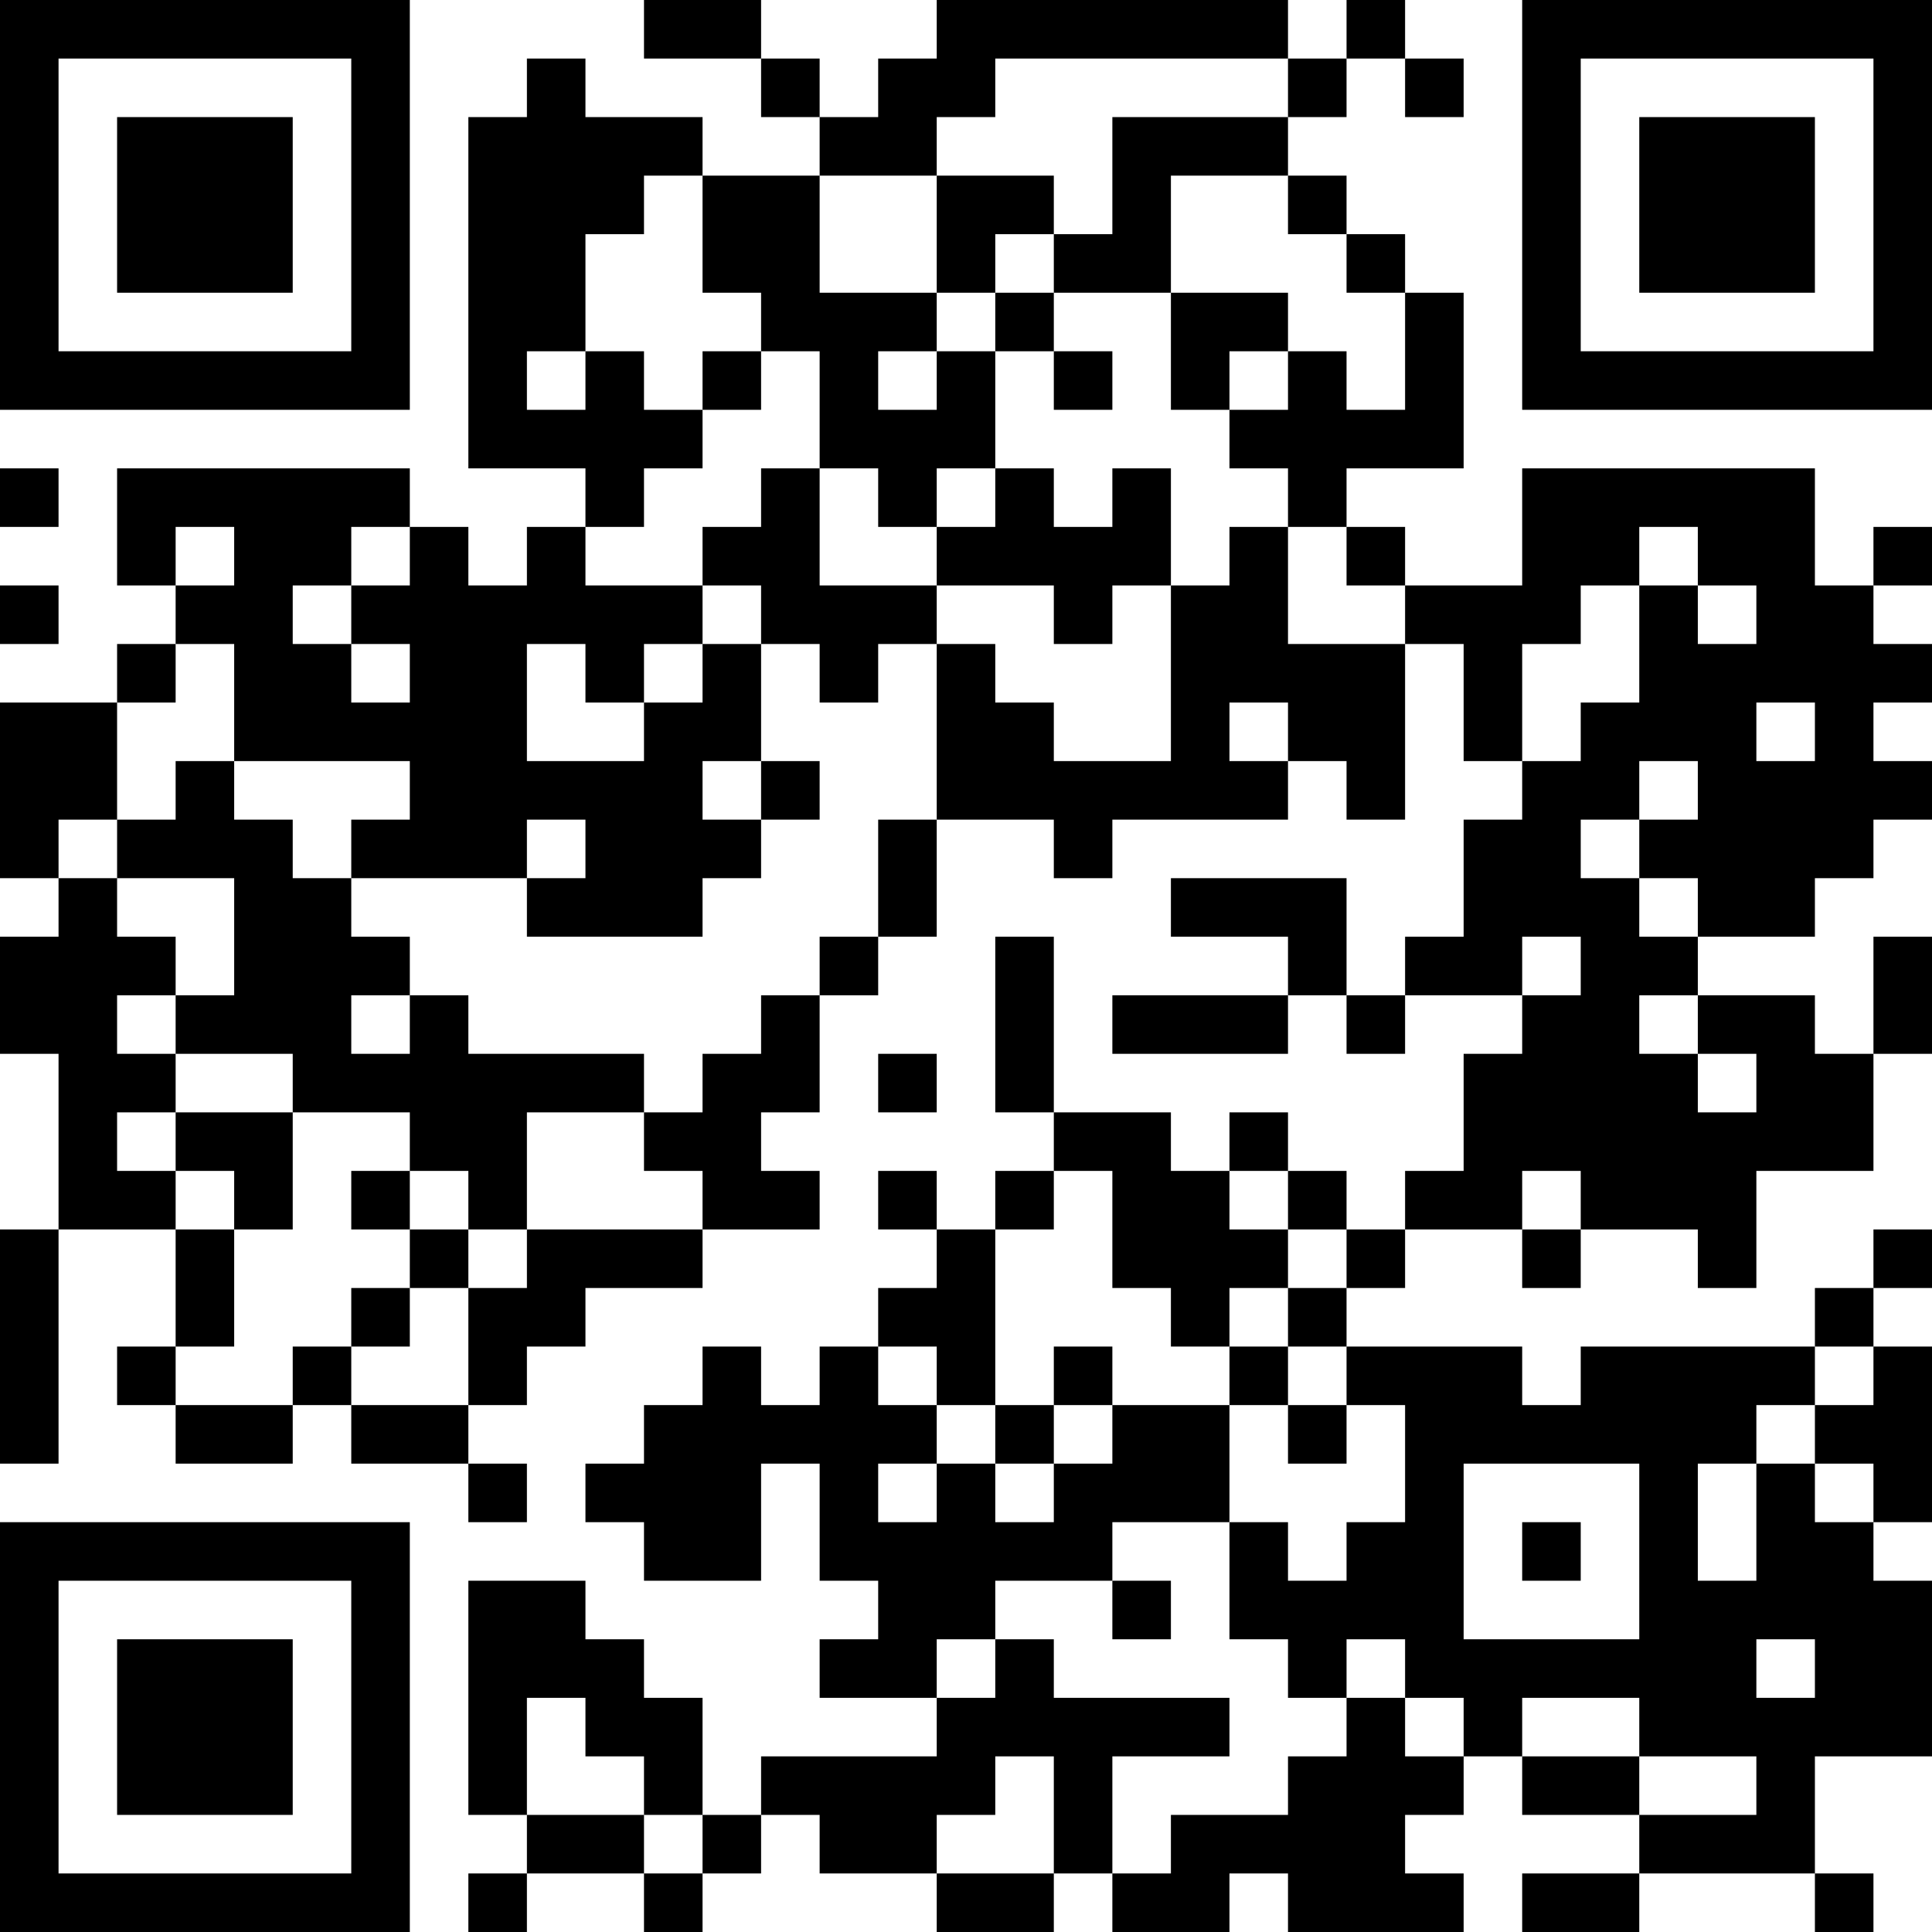
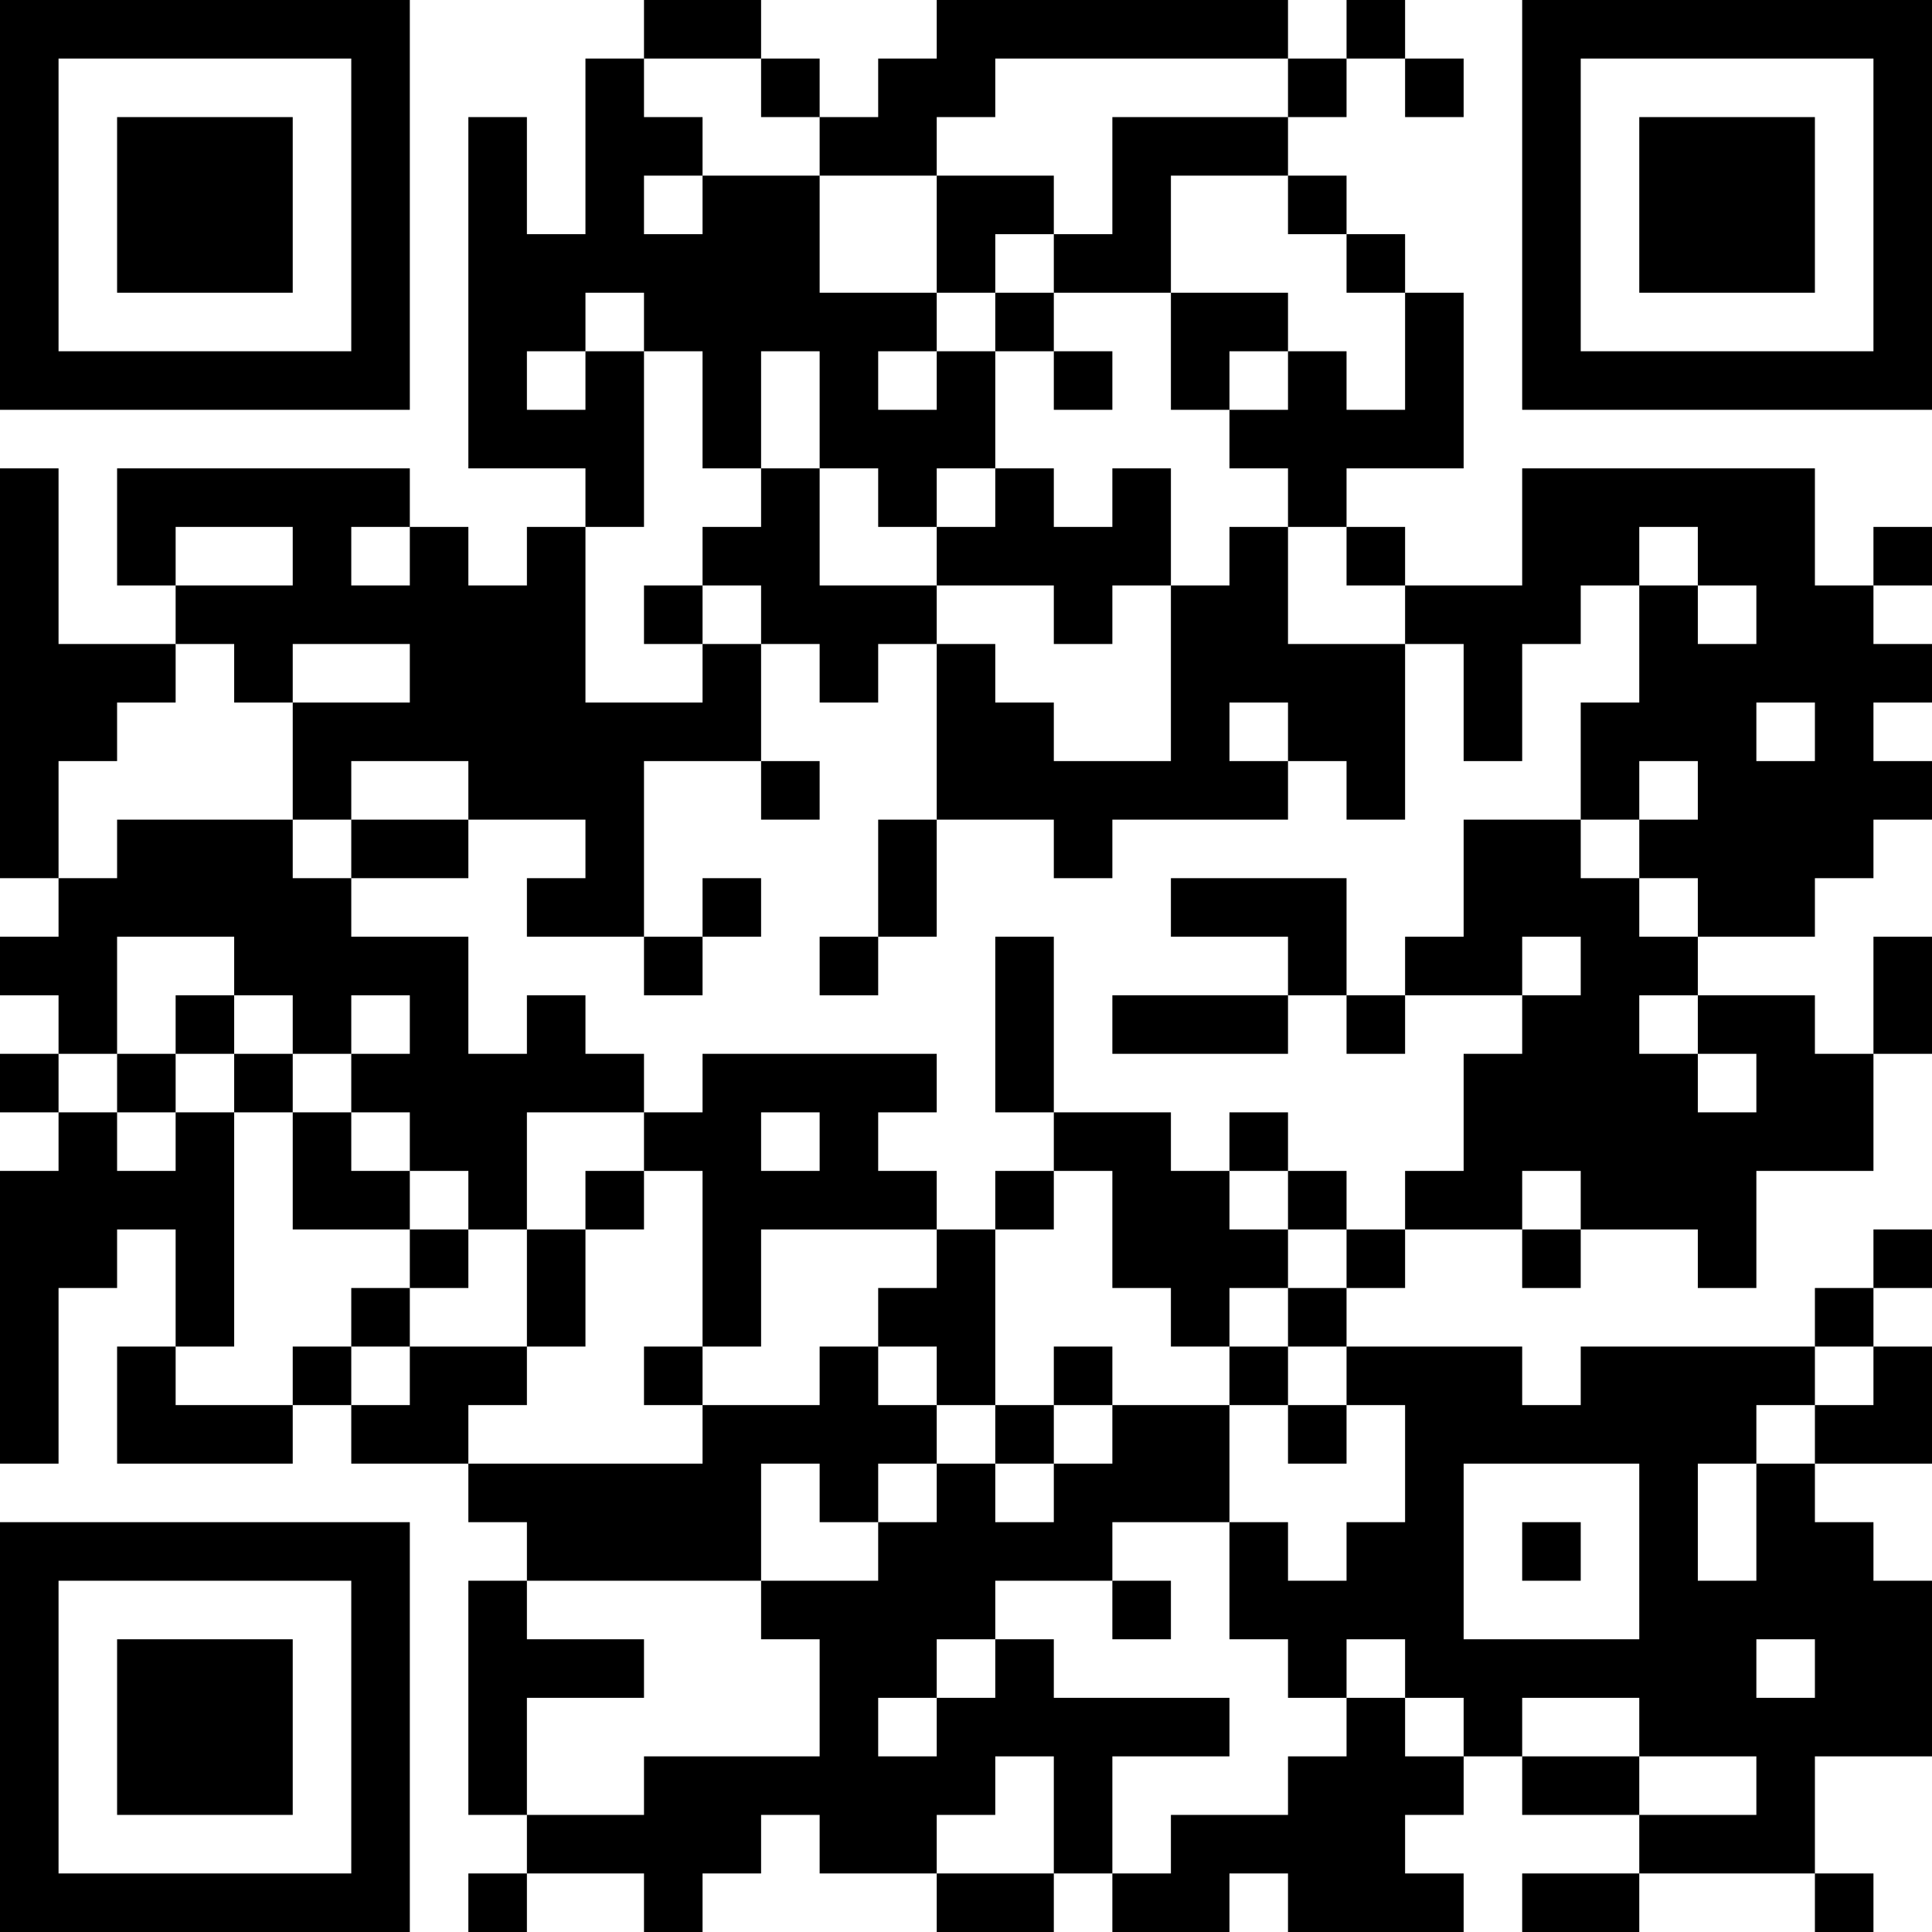
<svg xmlns="http://www.w3.org/2000/svg" width="33mm" height="33mm" version="1.1" viewBox="0 0 33 33">
-   <path d="M0,0H1V1H0zM1,0H2V1H1zM2,0H3V1H2zM3,0H4V1H3zM4,0H5V1H4zM5,0H6V1H5zM6,0H7V1H6zM11,0H12V1H11zM12,0H13V1H12zM16,0H17V1H16zM17,0H18V1H17zM18,0H19V1H18zM19,0H20V1H19zM20,0H21V1H20zM21,0H22V1H21zM23,0H24V1H23zM26,0H27V1H26zM27,0H28V1H27zM28,0H29V1H28zM29,0H30V1H29zM30,0H31V1H30zM31,0H32V1H31zM32,0H33V1H32zM0,1H1V2H0zM6,1H7V2H6zM9,1H10V2H9zM13,1H14V2H13zM15,1H16V2H15zM16,1H17V2H16zM22,1H23V2H22zM24,1H25V2H24zM26,1H27V2H26zM32,1H33V2H32zM0,2H1V3H0zM2,2H3V3H2zM3,2H4V3H3zM4,2H5V3H4zM6,2H7V3H6zM8,2H9V3H8zM9,2H10V3H9zM10,2H11V3H10zM11,2H12V3H11zM14,2H15V3H14zM15,2H16V3H15zM19,2H20V3H19zM20,2H21V3H20zM21,2H22V3H21zM26,2H27V3H26zM28,2H29V3H28zM29,2H30V3H29zM30,2H31V3H30zM32,2H33V3H32zM0,3H1V4H0zM2,3H3V4H2zM3,3H4V4H3zM4,3H5V4H4zM6,3H7V4H6zM8,3H9V4H8zM9,3H10V4H9zM10,3H11V4H10zM12,3H13V4H12zM13,3H14V4H13zM16,3H17V4H16zM17,3H18V4H17zM19,3H20V4H19zM22,3H23V4H22zM26,3H27V4H26zM28,3H29V4H28zM29,3H30V4H29zM30,3H31V4H30zM32,3H33V4H32zM0,4H1V5H0zM2,4H3V5H2zM3,4H4V5H3zM4,4H5V5H4zM6,4H7V5H6zM8,4H9V5H8zM9,4H10V5H9zM12,4H13V5H12zM13,4H14V5H13zM16,4H17V5H16zM18,4H19V5H18zM19,4H20V5H19zM23,4H24V5H23zM26,4H27V5H26zM28,4H29V5H28zM29,4H30V5H29zM30,4H31V5H30zM32,4H33V5H32zM0,5H1V6H0zM6,5H7V6H6zM8,5H9V6H8zM9,5H10V6H9zM13,5H14V6H13zM14,5H15V6H14zM15,5H16V6H15zM17,5H18V6H17zM20,5H21V6H20zM21,5H22V6H21zM24,5H25V6H24zM26,5H27V6H26zM32,5H33V6H32zM0,6H1V7H0zM1,6H2V7H1zM2,6H3V7H2zM3,6H4V7H3zM4,6H5V7H4zM5,6H6V7H5zM6,6H7V7H6zM8,6H9V7H8zM10,6H11V7H10zM12,6H13V7H12zM14,6H15V7H14zM16,6H17V7H16zM18,6H19V7H18zM20,6H21V7H20zM22,6H23V7H22zM24,6H25V7H24zM26,6H27V7H26zM27,6H28V7H27zM28,6H29V7H28zM29,6H30V7H29zM30,6H31V7H30zM31,6H32V7H31zM32,6H33V7H32zM8,7H9V8H8zM9,7H10V8H9zM10,7H11V8H10zM11,7H12V8H11zM14,7H15V8H14zM15,7H16V8H15zM16,7H17V8H16zM21,7H22V8H21zM22,7H23V8H22zM23,7H24V8H23zM24,7H25V8H24zM0,8H1V9H0zM2,8H3V9H2zM3,8H4V9H3zM4,8H5V9H4zM5,8H6V9H5zM6,8H7V9H6zM10,8H11V9H10zM13,8H14V9H13zM15,8H16V9H15zM17,8H18V9H17zM19,8H20V9H19zM22,8H23V9H22zM26,8H27V9H26zM27,8H28V9H27zM28,8H29V9H28zM29,8H30V9H29zM30,8H31V9H30zM2,9H3V10H2zM4,9H5V10H4zM5,9H6V10H5zM7,9H8V10H7zM9,9H10V10H9zM12,9H13V10H12zM13,9H14V10H13zM16,9H17V10H16zM17,9H18V10H17zM18,9H19V10H18zM19,9H20V10H19zM21,9H22V10H21zM23,9H24V10H23zM26,9H27V10H26zM27,9H28V10H27zM29,9H30V10H29zM30,9H31V10H30zM32,9H33V10H32zM0,10H1V11H0zM3,10H4V11H3zM4,10H5V11H4zM6,10H7V11H6zM7,10H8V11H7zM8,10H9V11H8zM9,10H10V11H9zM10,10H11V11H10zM11,10H12V11H11zM13,10H14V11H13zM14,10H15V11H14zM15,10H16V11H15zM18,10H19V11H18zM20,10H21V11H20zM21,10H22V11H21zM24,10H25V11H24zM25,10H26V11H25zM26,10H27V11H26zM28,10H29V11H28zM30,10H31V11H30zM31,10H32V11H31zM2,11H3V12H2zM4,11H5V12H4zM5,11H6V12H5zM7,11H8V12H7zM8,11H9V12H8zM10,11H11V12H10zM12,11H13V12H12zM14,11H15V12H14zM16,11H17V12H16zM20,11H21V12H20zM21,11H22V12H21zM22,11H23V12H22zM23,11H24V12H23zM25,11H26V12H25zM28,11H29V12H28zM29,11H30V12H29zM30,11H31V12H30zM31,11H32V12H31zM32,11H33V12H32zM0,12H1V13H0zM1,12H2V13H1zM4,12H5V13H4zM5,12H6V13H5zM6,12H7V13H6zM7,12H8V13H7zM8,12H9V13H8zM11,12H12V13H11zM12,12H13V13H12zM16,12H17V13H16zM17,12H18V13H17zM20,12H21V13H20zM22,12H23V13H22zM23,12H24V13H23zM25,12H26V13H25zM27,12H28V13H27zM28,12H29V13H28zM29,12H30V13H29zM31,12H32V13H31zM0,13H1V14H0zM1,13H2V14H1zM3,13H4V14H3zM7,13H8V14H7zM8,13H9V14H8zM9,13H10V14H9zM10,13H11V14H10zM11,13H12V14H11zM13,13H14V14H13zM16,13H17V14H16zM17,13H18V14H17zM18,13H19V14H18zM19,13H20V14H19zM20,13H21V14H20zM21,13H22V14H21zM23,13H24V14H23zM26,13H27V14H26zM27,13H28V14H27zM29,13H30V14H29zM30,13H31V14H30zM31,13H32V14H31zM32,13H33V14H32zM0,14H1V15H0zM2,14H3V15H2zM3,14H4V15H3zM4,14H5V15H4zM6,14H7V15H6zM7,14H8V15H7zM8,14H9V15H8zM10,14H11V15H10zM11,14H12V15H11zM12,14H13V15H12zM15,14H16V15H15zM18,14H19V15H18zM25,14H26V15H25zM26,14H27V15H26zM28,14H29V15H28zM29,14H30V15H29zM30,14H31V15H30zM31,14H32V15H31zM1,15H2V16H1zM4,15H5V16H4zM5,15H6V16H5zM9,15H10V16H9zM10,15H11V16H10zM11,15H12V16H11zM15,15H16V16H15zM20,15H21V16H20zM21,15H22V16H21zM22,15H23V16H22zM25,15H26V16H25zM26,15H27V16H26zM27,15H28V16H27zM29,15H30V16H29zM30,15H31V16H30zM0,16H1V17H0zM1,16H2V17H1zM2,16H3V17H2zM4,16H5V17H4zM5,16H6V17H5zM6,16H7V17H6zM14,16H15V17H14zM17,16H18V17H17zM22,16H23V17H22zM24,16H25V17H24zM25,16H26V17H25zM27,16H28V17H27zM28,16H29V17H28zM32,16H33V17H32zM0,17H1V18H0zM1,17H2V18H1zM3,17H4V18H3zM4,17H5V18H4zM5,17H6V18H5zM7,17H8V18H7zM13,17H14V18H13zM17,17H18V18H17zM19,17H20V18H19zM20,17H21V18H20zM21,17H22V18H21zM23,17H24V18H23zM26,17H27V18H26zM27,17H28V18H27zM29,17H30V18H29zM30,17H31V18H30zM32,17H33V18H32zM1,18H2V19H1zM2,18H3V19H2zM5,18H6V19H5zM6,18H7V19H6zM7,18H8V19H7zM8,18H9V19H8zM9,18H10V19H9zM10,18H11V19H10zM12,18H13V19H12zM13,18H14V19H13zM15,18H16V19H15zM17,18H18V19H17zM25,18H26V19H25zM26,18H27V19H26zM27,18H28V19H27zM28,18H29V19H28zM30,18H31V19H30zM31,18H32V19H31zM1,19H2V20H1zM3,19H4V20H3zM4,19H5V20H4zM7,19H8V20H7zM8,19H9V20H8zM11,19H12V20H11zM12,19H13V20H12zM18,19H19V20H18zM19,19H20V20H19zM21,19H22V20H21zM25,19H26V20H25zM26,19H27V20H26zM27,19H28V20H27zM28,19H29V20H28zM29,19H30V20H29zM30,19H31V20H30zM31,19H32V20H31zM1,20H2V21H1zM2,20H3V21H2zM4,20H5V21H4zM6,20H7V21H6zM8,20H9V21H8zM12,20H13V21H12zM13,20H14V21H13zM15,20H16V21H15zM17,20H18V21H17zM19,20H20V21H19zM20,20H21V21H20zM22,20H23V21H22zM24,20H25V21H24zM25,20H26V21H25zM27,20H28V21H27zM28,20H29V21H28zM29,20H30V21H29zM0,21H1V22H0zM3,21H4V22H3zM7,21H8V22H7zM9,21H10V22H9zM10,21H11V22H10zM11,21H12V22H11zM16,21H17V22H16zM19,21H20V22H19zM20,21H21V22H20zM21,21H22V22H21zM23,21H24V22H23zM26,21H27V22H26zM29,21H30V22H29zM32,21H33V22H32zM0,22H1V23H0zM3,22H4V23H3zM6,22H7V23H6zM8,22H9V23H8zM9,22H10V23H9zM15,22H16V23H15zM16,22H17V23H16zM20,22H21V23H20zM22,22H23V23H22zM31,22H32V23H31zM0,23H1V24H0zM2,23H3V24H2zM5,23H6V24H5zM8,23H9V24H8zM12,23H13V24H12zM14,23H15V24H14zM16,23H17V24H16zM18,23H19V24H18zM21,23H22V24H21zM23,23H24V24H23zM24,23H25V24H24zM25,23H26V24H25zM27,23H28V24H27zM28,23H29V24H28zM29,23H30V24H29zM30,23H31V24H30zM32,23H33V24H32zM0,24H1V25H0zM3,24H4V25H3zM4,24H5V25H4zM6,24H7V25H6zM7,24H8V25H7zM11,24H12V25H11zM12,24H13V25H12zM13,24H14V25H13zM14,24H15V25H14zM15,24H16V25H15zM17,24H18V25H17zM19,24H20V25H19zM20,24H21V25H20zM22,24H23V25H22zM24,24H25V25H24zM25,24H26V25H25zM26,24H27V25H26zM27,24H28V25H27zM28,24H29V25H28zM29,24H30V25H29zM31,24H32V25H31zM32,24H33V25H32zM8,25H9V26H8zM10,25H11V26H10zM11,25H12V26H11zM12,25H13V26H12zM14,25H15V26H14zM16,25H17V26H16zM18,25H19V26H18zM19,25H20V26H19zM20,25H21V26H20zM24,25H25V26H24zM28,25H29V26H28zM30,25H31V26H30zM32,25H33V26H32zM0,26H1V27H0zM1,26H2V27H1zM2,26H3V27H2zM3,26H4V27H3zM4,26H5V27H4zM5,26H6V27H5zM6,26H7V27H6zM11,26H12V27H11zM12,26H13V27H12zM14,26H15V27H14zM15,26H16V27H15zM16,26H17V27H16zM17,26H18V27H17zM18,26H19V27H18zM21,26H22V27H21zM23,26H24V27H23zM24,26H25V27H24zM26,26H27V27H26zM28,26H29V27H28zM30,26H31V27H30zM31,26H32V27H31zM0,27H1V28H0zM6,27H7V28H6zM8,27H9V28H8zM9,27H10V28H9zM15,27H16V28H15zM16,27H17V28H16zM19,27H20V28H19zM21,27H22V28H21zM22,27H23V28H22zM23,27H24V28H23zM24,27H25V28H24zM28,27H29V28H28zM29,27H30V28H29zM30,27H31V28H30zM31,27H32V28H31zM32,27H33V28H32zM0,28H1V29H0zM2,28H3V29H2zM3,28H4V29H3zM4,28H5V29H4zM6,28H7V29H6zM8,28H9V29H8zM9,28H10V29H9zM10,28H11V29H10zM14,28H15V29H14zM15,28H16V29H15zM17,28H18V29H17zM22,28H23V29H22zM24,28H25V29H24zM25,28H26V29H25zM26,28H27V29H26zM27,28H28V29H27zM28,28H29V29H28zM29,28H30V29H29zM31,28H32V29H31zM32,28H33V29H32zM0,29H1V30H0zM2,29H3V30H2zM3,29H4V30H3zM4,29H5V30H4zM6,29H7V30H6zM8,29H9V30H8zM10,29H11V30H10zM11,29H12V30H11zM16,29H17V30H16zM17,29H18V30H17zM18,29H19V30H18zM19,29H20V30H19zM20,29H21V30H20zM23,29H24V30H23zM25,29H26V30H25zM28,29H29V30H28zM29,29H30V30H29zM30,29H31V30H30zM31,29H32V30H31zM32,29H33V30H32zM0,30H1V31H0zM2,30H3V31H2zM3,30H4V31H3zM4,30H5V31H4zM6,30H7V31H6zM8,30H9V31H8zM11,30H12V31H11zM13,30H14V31H13zM14,30H15V31H14zM15,30H16V31H15zM16,30H17V31H16zM18,30H19V31H18zM22,30H23V31H22zM23,30H24V31H23zM24,30H25V31H24zM26,30H27V31H26zM27,30H28V31H27zM30,30H31V31H30zM0,31H1V32H0zM6,31H7V32H6zM9,31H10V32H9zM10,31H11V32H10zM12,31H13V32H12zM14,31H15V32H14zM15,31H16V32H15zM18,31H19V32H18zM20,31H21V32H20zM21,31H22V32H21zM22,31H23V32H22zM23,31H24V32H23zM28,31H29V32H28zM29,31H30V32H29zM30,31H31V32H30zM0,32H1V33H0zM1,32H2V33H1zM2,32H3V33H2zM3,32H4V33H3zM4,32H5V33H4zM5,32H6V33H5zM6,32H7V33H6zM8,32H9V33H8zM11,32H12V33H11zM16,32H17V33H16zM17,32H18V33H17zM19,32H20V33H19zM20,32H21V33H20zM22,32H23V33H22zM23,32H24V33H23zM24,32H25V33H24zM26,32H27V33H26zM27,32H28V33H27zM31,32H32V33H31z" id="qr-path" fill="#000000" fill-opacity="1" fill-rule="nonzero" stroke="none" />
+   <path d="M0,0H1V1H0zM1,0H2V1H1zM2,0H3V1H2zM3,0H4V1H3zM4,0H5V1H4zM5,0H6V1H5zM6,0H7V1H6zM11,0H12V1H11zM12,0H13V1H12zM16,0H17V1H16zM17,0H18V1H17zM18,0H19V1H18zM19,0H20V1H19zM20,0H21V1H20zM21,0H22V1H21zM23,0H24V1H23zM26,0H27V1H26zM27,0H28V1H27zM28,0H29V1H28zM29,0H30V1H29zM30,0H31V1H30zM31,0H32V1H31zM32,0H33V1H32zM0,1H1V2H0zM6,1H7V2H6zM10,1H11V2H10zM13,1H14V2H13zM15,1H16V2H15zM16,1H17V2H16zM22,1H23V2H22zM24,1H25V2H24zM26,1H27V2H26zM32,1H33V2H32zM0,2H1V3H0zM2,2H3V3H2zM3,2H4V3H3zM4,2H5V3H4zM6,2H7V3H6zM8,2H9V3H8zM10,2H11V3H10zM11,2H12V3H11zM14,2H15V3H14zM15,2H16V3H15zM19,2H20V3H19zM20,2H21V3H20zM21,2H22V3H21zM26,2H27V3H26zM28,2H29V3H28zM29,2H30V3H29zM30,2H31V3H30zM32,2H33V3H32zM0,3H1V4H0zM2,3H3V4H2zM3,3H4V4H3zM4,3H5V4H4zM6,3H7V4H6zM8,3H9V4H8zM10,3H11V4H10zM12,3H13V4H12zM13,3H14V4H13zM16,3H17V4H16zM17,3H18V4H17zM19,3H20V4H19zM22,3H23V4H22zM26,3H27V4H26zM28,3H29V4H28zM29,3H30V4H29zM30,3H31V4H30zM32,3H33V4H32zM0,4H1V5H0zM2,4H3V5H2zM3,4H4V5H3zM4,4H5V5H4zM6,4H7V5H6zM8,4H9V5H8zM9,4H10V5H9zM10,4H11V5H10zM11,4H12V5H11zM12,4H13V5H12zM13,4H14V5H13zM16,4H17V5H16zM18,4H19V5H18zM19,4H20V5H19zM23,4H24V5H23zM26,4H27V5H26zM28,4H29V5H28zM29,4H30V5H29zM30,4H31V5H30zM32,4H33V5H32zM0,5H1V6H0zM6,5H7V6H6zM8,5H9V6H8zM9,5H10V6H9zM11,5H12V6H11zM12,5H13V6H12zM13,5H14V6H13zM14,5H15V6H14zM15,5H16V6H15zM17,5H18V6H17zM20,5H21V6H20zM21,5H22V6H21zM24,5H25V6H24zM26,5H27V6H26zM32,5H33V6H32zM0,6H1V7H0zM1,6H2V7H1zM2,6H3V7H2zM3,6H4V7H3zM4,6H5V7H4zM5,6H6V7H5zM6,6H7V7H6zM8,6H9V7H8zM10,6H11V7H10zM12,6H13V7H12zM14,6H15V7H14zM16,6H17V7H16zM18,6H19V7H18zM20,6H21V7H20zM22,6H23V7H22zM24,6H25V7H24zM26,6H27V7H26zM27,6H28V7H27zM28,6H29V7H28zM29,6H30V7H29zM30,6H31V7H30zM31,6H32V7H31zM32,6H33V7H32zM8,7H9V8H8zM9,7H10V8H9zM10,7H11V8H10zM12,7H13V8H12zM14,7H15V8H14zM15,7H16V8H15zM16,7H17V8H16zM21,7H22V8H21zM22,7H23V8H22zM23,7H24V8H23zM24,7H25V8H24zM0,8H1V9H0zM2,8H3V9H2zM3,8H4V9H3zM4,8H5V9H4zM5,8H6V9H5zM6,8H7V9H6zM10,8H11V9H10zM13,8H14V9H13zM15,8H16V9H15zM17,8H18V9H17zM19,8H20V9H19zM22,8H23V9H22zM26,8H27V9H26zM27,8H28V9H27zM28,8H29V9H28zM29,8H30V9H29zM30,8H31V9H30zM0,9H1V10H0zM2,9H3V10H2zM5,9H6V10H5zM7,9H8V10H7zM9,9H10V10H9zM12,9H13V10H12zM13,9H14V10H13zM16,9H17V10H16zM17,9H18V10H17zM18,9H19V10H18zM19,9H20V10H19zM21,9H22V10H21zM23,9H24V10H23zM26,9H27V10H26zM27,9H28V10H27zM29,9H30V10H29zM30,9H31V10H30zM32,9H33V10H32zM0,10H1V11H0zM3,10H4V11H3zM4,10H5V11H4zM5,10H6V11H5zM6,10H7V11H6zM7,10H8V11H7zM8,10H9V11H8zM9,10H10V11H9zM11,10H12V11H11zM13,10H14V11H13zM14,10H15V11H14zM15,10H16V11H15zM18,10H19V11H18zM20,10H21V11H20zM21,10H22V11H21zM24,10H25V11H24zM25,10H26V11H25zM26,10H27V11H26zM28,10H29V11H28zM30,10H31V11H30zM31,10H32V11H31zM0,11H1V12H0zM1,11H2V12H1zM2,11H3V12H2zM4,11H5V12H4zM7,11H8V12H7zM8,11H9V12H8zM9,11H10V12H9zM12,11H13V12H12zM14,11H15V12H14zM16,11H17V12H16zM20,11H21V12H20zM21,11H22V12H21zM22,11H23V12H22zM23,11H24V12H23zM25,11H26V12H25zM28,11H29V12H28zM29,11H30V12H29zM30,11H31V12H30zM31,11H32V12H31zM32,11H33V12H32zM0,12H1V13H0zM1,12H2V13H1zM5,12H6V13H5zM6,12H7V13H6zM7,12H8V13H7zM8,12H9V13H8zM9,12H10V13H9zM10,12H11V13H10zM11,12H12V13H11zM12,12H13V13H12zM16,12H17V13H16zM17,12H18V13H17zM20,12H21V13H20zM22,12H23V13H22zM23,12H24V13H23zM25,12H26V13H25zM27,12H28V13H27zM28,12H29V13H28zM29,12H30V13H29zM31,12H32V13H31zM0,13H1V14H0zM5,13H6V14H5zM8,13H9V14H8zM9,13H10V14H9zM10,13H11V14H10zM13,13H14V14H13zM16,13H17V14H16zM17,13H18V14H17zM18,13H19V14H18zM19,13H20V14H19zM20,13H21V14H20zM21,13H22V14H21zM23,13H24V14H23zM27,13H28V14H27zM29,13H30V14H29zM30,13H31V14H30zM31,13H32V14H31zM32,13H33V14H32zM0,14H1V15H0zM2,14H3V15H2zM3,14H4V15H3zM4,14H5V15H4zM6,14H7V15H6zM7,14H8V15H7zM10,14H11V15H10zM15,14H16V15H15zM18,14H19V15H18zM25,14H26V15H25zM26,14H27V15H26zM28,14H29V15H28zM29,14H30V15H29zM30,14H31V15H30zM31,14H32V15H31zM1,15H2V16H1zM2,15H3V16H2zM3,15H4V16H3zM4,15H5V16H4zM5,15H6V16H5zM9,15H10V16H9zM10,15H11V16H10zM12,15H13V16H12zM15,15H16V16H15zM20,15H21V16H20zM21,15H22V16H21zM22,15H23V16H22zM25,15H26V16H25zM26,15H27V16H26zM27,15H28V16H27zM29,15H30V16H29zM30,15H31V16H30zM0,16H1V17H0zM1,16H2V17H1zM4,16H5V17H4zM5,16H6V17H5zM6,16H7V17H6zM7,16H8V17H7zM11,16H12V17H11zM14,16H15V17H14zM17,16H18V17H17zM22,16H23V17H22zM24,16H25V17H24zM25,16H26V17H25zM27,16H28V17H27zM28,16H29V17H28zM32,16H33V17H32zM1,17H2V18H1zM3,17H4V18H3zM5,17H6V18H5zM7,17H8V18H7zM9,17H10V18H9zM17,17H18V18H17zM19,17H20V18H19zM20,17H21V18H20zM21,17H22V18H21zM23,17H24V18H23zM26,17H27V18H26zM27,17H28V18H27zM29,17H30V18H29zM30,17H31V18H30zM32,17H33V18H32zM0,18H1V19H0zM2,18H3V19H2zM4,18H5V19H4zM6,18H7V19H6zM7,18H8V19H7zM8,18H9V19H8zM9,18H10V19H9zM10,18H11V19H10zM12,18H13V19H12zM13,18H14V19H13zM14,18H15V19H14zM15,18H16V19H15zM17,18H18V19H17zM25,18H26V19H25zM26,18H27V19H26zM27,18H28V19H27zM28,18H29V19H28zM30,18H31V19H30zM31,18H32V19H31zM1,19H2V20H1zM3,19H4V20H3zM5,19H6V20H5zM7,19H8V20H7zM8,19H9V20H8zM11,19H12V20H11zM12,19H13V20H12zM14,19H15V20H14zM18,19H19V20H18zM19,19H20V20H19zM21,19H22V20H21zM25,19H26V20H25zM26,19H27V20H26zM27,19H28V20H27zM28,19H29V20H28zM29,19H30V20H29zM30,19H31V20H30zM31,19H32V20H31zM0,20H1V21H0zM1,20H2V21H1zM2,20H3V21H2zM3,20H4V21H3zM5,20H6V21H5zM6,20H7V21H6zM8,20H9V21H8zM10,20H11V21H10zM12,20H13V21H12zM13,20H14V21H13zM14,20H15V21H14zM15,20H16V21H15zM17,20H18V21H17zM19,20H20V21H19zM20,20H21V21H20zM22,20H23V21H22zM24,20H25V21H24zM25,20H26V21H25zM27,20H28V21H27zM28,20H29V21H28zM29,20H30V21H29zM0,21H1V22H0zM1,21H2V22H1zM3,21H4V22H3zM7,21H8V22H7zM9,21H10V22H9zM12,21H13V22H12zM16,21H17V22H16zM19,21H20V22H19zM20,21H21V22H20zM21,21H22V22H21zM23,21H24V22H23zM26,21H27V22H26zM29,21H30V22H29zM32,21H33V22H32zM0,22H1V23H0zM3,22H4V23H3zM6,22H7V23H6zM9,22H10V23H9zM12,22H13V23H12zM15,22H16V23H15zM16,22H17V23H16zM20,22H21V23H20zM22,22H23V23H22zM31,22H32V23H31zM0,23H1V24H0zM2,23H3V24H2zM5,23H6V24H5zM7,23H8V24H7zM8,23H9V24H8zM11,23H12V24H11zM14,23H15V24H14zM16,23H17V24H16zM18,23H19V24H18zM21,23H22V24H21zM23,23H24V24H23zM24,23H25V24H24zM25,23H26V24H25zM27,23H28V24H27zM28,23H29V24H28zM29,23H30V24H29zM30,23H31V24H30zM32,23H33V24H32zM0,24H1V25H0zM2,24H3V25H2zM3,24H4V25H3zM4,24H5V25H4zM6,24H7V25H6zM7,24H8V25H7zM12,24H13V25H12zM13,24H14V25H13zM14,24H15V25H14zM15,24H16V25H15zM17,24H18V25H17zM19,24H20V25H19zM20,24H21V25H20zM22,24H23V25H22zM24,24H25V25H24zM25,24H26V25H25zM26,24H27V25H26zM27,24H28V25H27zM28,24H29V25H28zM29,24H30V25H29zM31,24H32V25H31zM32,24H33V25H32zM8,25H9V26H8zM9,25H10V26H9zM10,25H11V26H10zM11,25H12V26H11zM12,25H13V26H12zM14,25H15V26H14zM16,25H17V26H16zM18,25H19V26H18zM19,25H20V26H19zM20,25H21V26H20zM24,25H25V26H24zM28,25H29V26H28zM30,25H31V26H30zM0,26H1V27H0zM1,26H2V27H1zM2,26H3V27H2zM3,26H4V27H3zM4,26H5V27H4zM5,26H6V27H5zM6,26H7V27H6zM9,26H10V27H9zM10,26H11V27H10zM11,26H12V27H11zM12,26H13V27H12zM15,26H16V27H15zM16,26H17V27H16zM17,26H18V27H17zM18,26H19V27H18zM21,26H22V27H21zM23,26H24V27H23zM24,26H25V27H24zM26,26H27V27H26zM28,26H29V27H28zM30,26H31V27H30zM31,26H32V27H31zM0,27H1V28H0zM6,27H7V28H6zM8,27H9V28H8zM13,27H14V28H13zM14,27H15V28H14zM15,27H16V28H15zM16,27H17V28H16zM19,27H20V28H19zM21,27H22V28H21zM22,27H23V28H22zM23,27H24V28H23zM24,27H25V28H24zM28,27H29V28H28zM29,27H30V28H29zM30,27H31V28H30zM31,27H32V28H31zM32,27H33V28H32zM0,28H1V29H0zM2,28H3V29H2zM3,28H4V29H3zM4,28H5V29H4zM6,28H7V29H6zM8,28H9V29H8zM9,28H10V29H9zM10,28H11V29H10zM14,28H15V29H14zM15,28H16V29H15zM17,28H18V29H17zM22,28H23V29H22zM24,28H25V29H24zM25,28H26V29H25zM26,28H27V29H26zM27,28H28V29H27zM28,28H29V29H28zM29,28H30V29H29zM31,28H32V29H31zM32,28H33V29H32zM0,29H1V30H0zM2,29H3V30H2zM3,29H4V30H3zM4,29H5V30H4zM6,29H7V30H6zM8,29H9V30H8zM14,29H15V30H14zM16,29H17V30H16zM17,29H18V30H17zM18,29H19V30H18zM19,29H20V30H19zM20,29H21V30H20zM23,29H24V30H23zM25,29H26V30H25zM28,29H29V30H28zM29,29H30V30H29zM30,29H31V30H30zM31,29H32V30H31zM32,29H33V30H32zM0,30H1V31H0zM2,30H3V31H2zM3,30H4V31H3zM4,30H5V31H4zM6,30H7V31H6zM8,30H9V31H8zM11,30H12V31H11zM12,30H13V31H12zM13,30H14V31H13zM14,30H15V31H14zM15,30H16V31H15zM16,30H17V31H16zM18,30H19V31H18zM22,30H23V31H22zM23,30H24V31H23zM24,30H25V31H24zM26,30H27V31H26zM27,30H28V31H27zM30,30H31V31H30zM0,31H1V32H0zM6,31H7V32H6zM9,31H10V32H9zM10,31H11V32H10zM11,31H12V32H11zM12,31H13V32H12zM14,31H15V32H14zM15,31H16V32H15zM18,31H19V32H18zM20,31H21V32H20zM21,31H22V32H21zM22,31H23V32H22zM23,31H24V32H23zM28,31H29V32H28zM29,31H30V32H29zM30,31H31V32H30zM0,32H1V33H0zM1,32H2V33H1zM2,32H3V33H2zM3,32H4V33H3zM4,32H5V33H4zM5,32H6V33H5zM6,32H7V33H6zM8,32H9V33H8zM11,32H12V33H11zM16,32H17V33H16zM17,32H18V33H17zM19,32H20V33H19zM20,32H21V33H20zM22,32H23V33H22zM23,32H24V33H23zM24,32H25V33H24zM26,32H27V33H26zM27,32H28V33H27zM31,32H32V33H31z" id="qr-path" fill="#000000" fill-opacity="1" fill-rule="nonzero" stroke="none" />
</svg>
